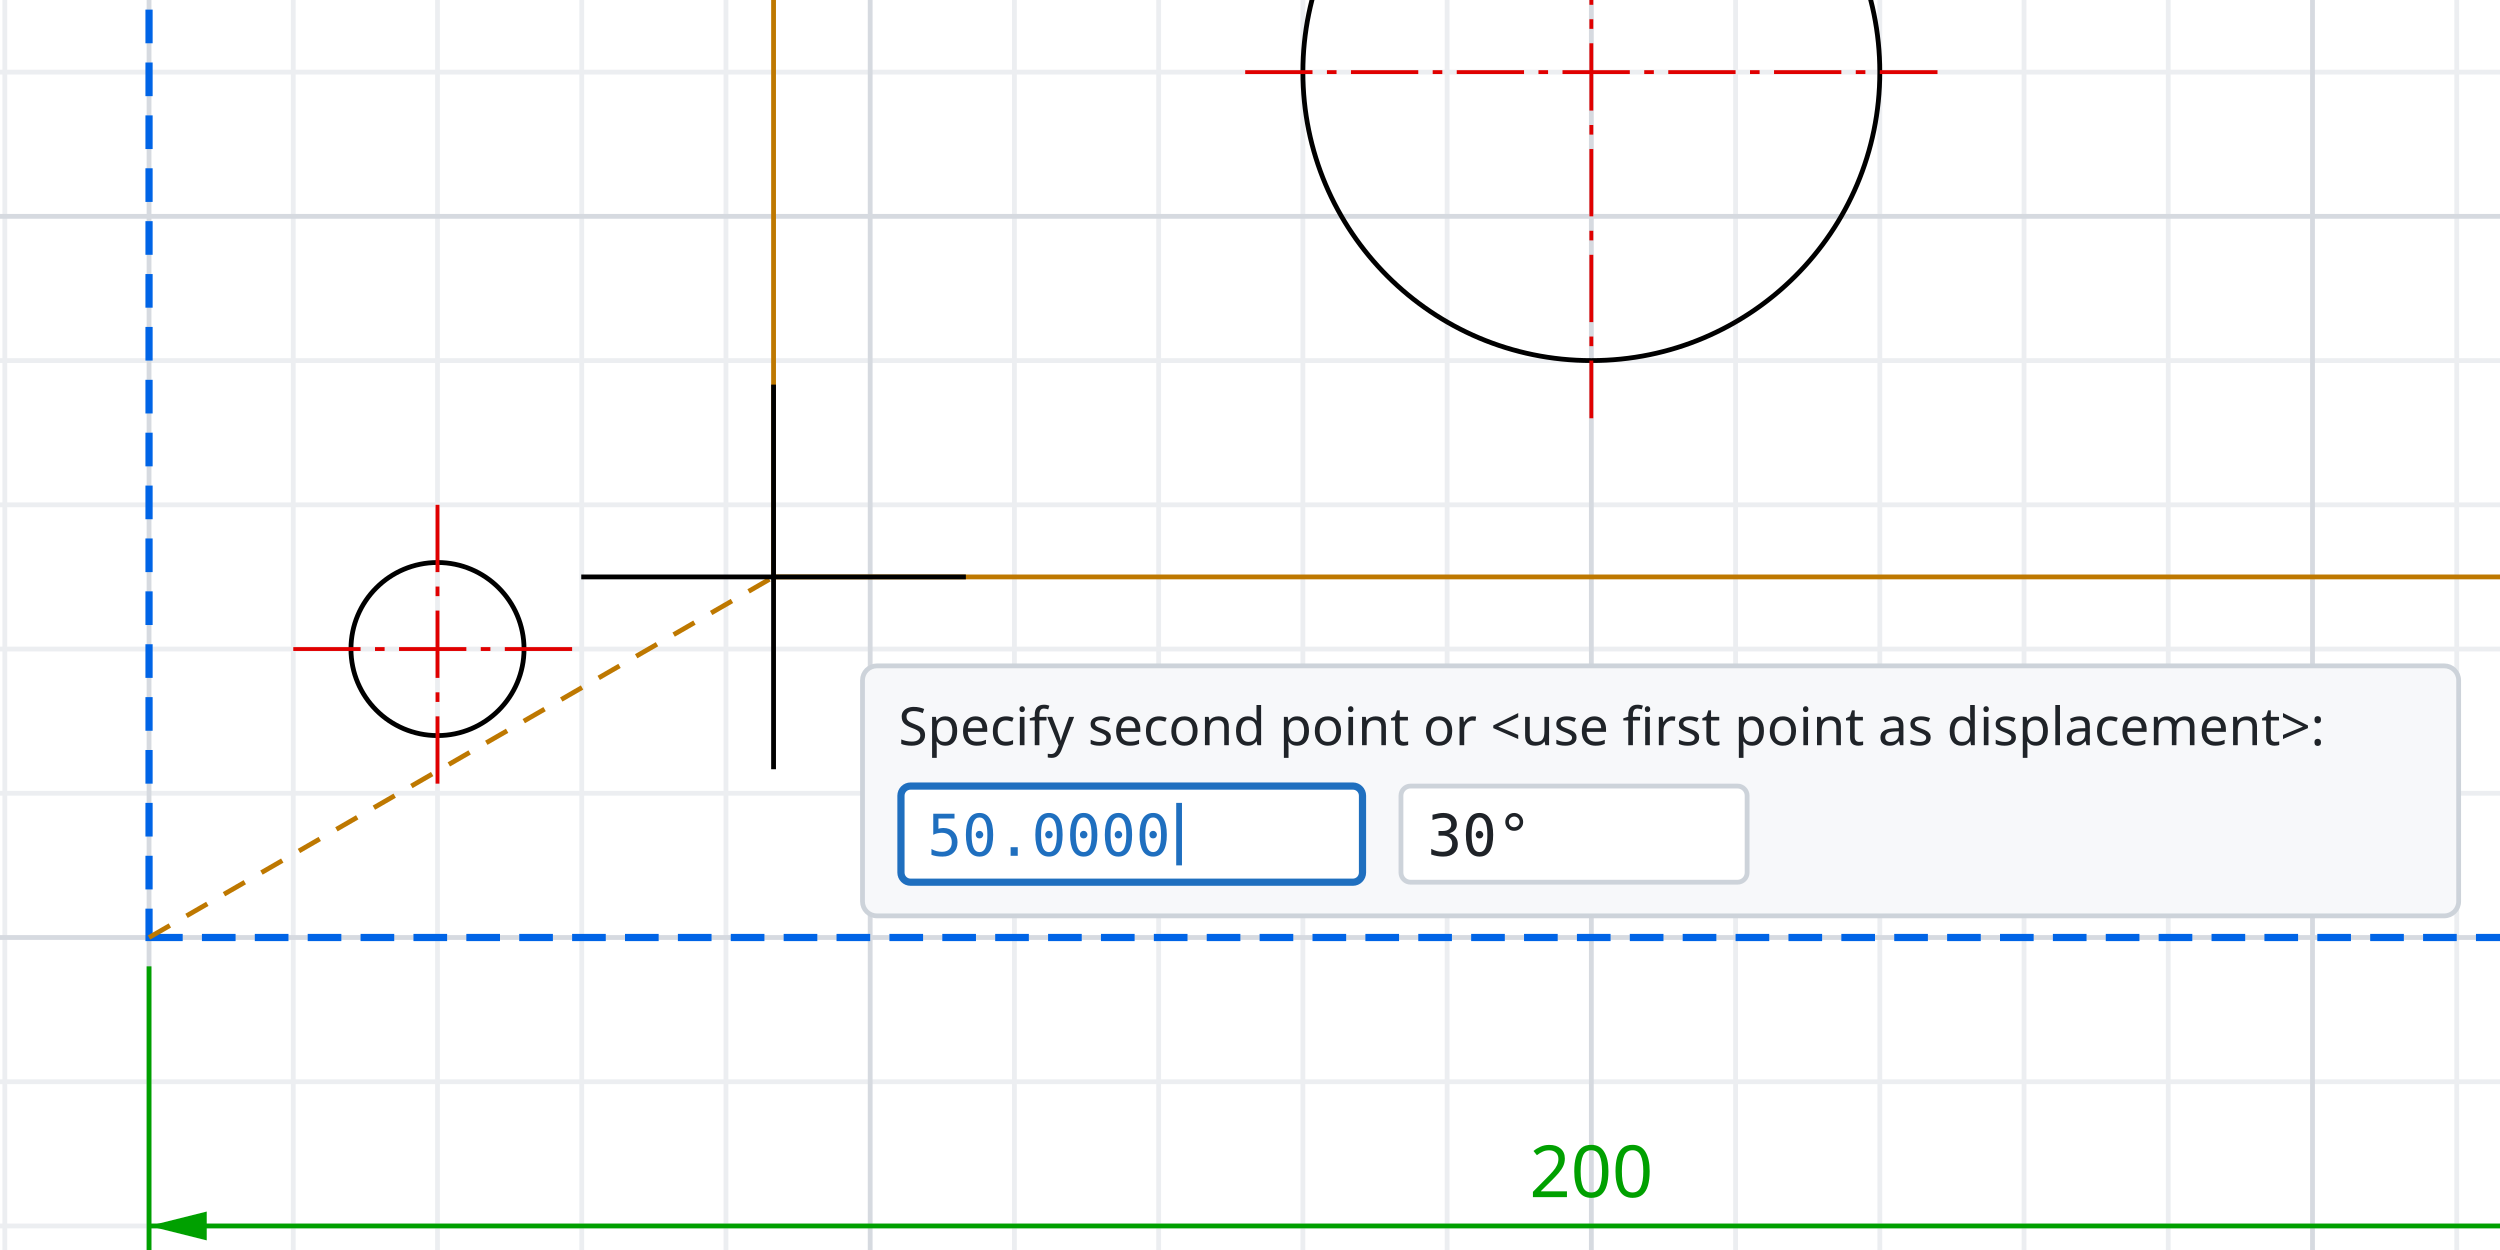
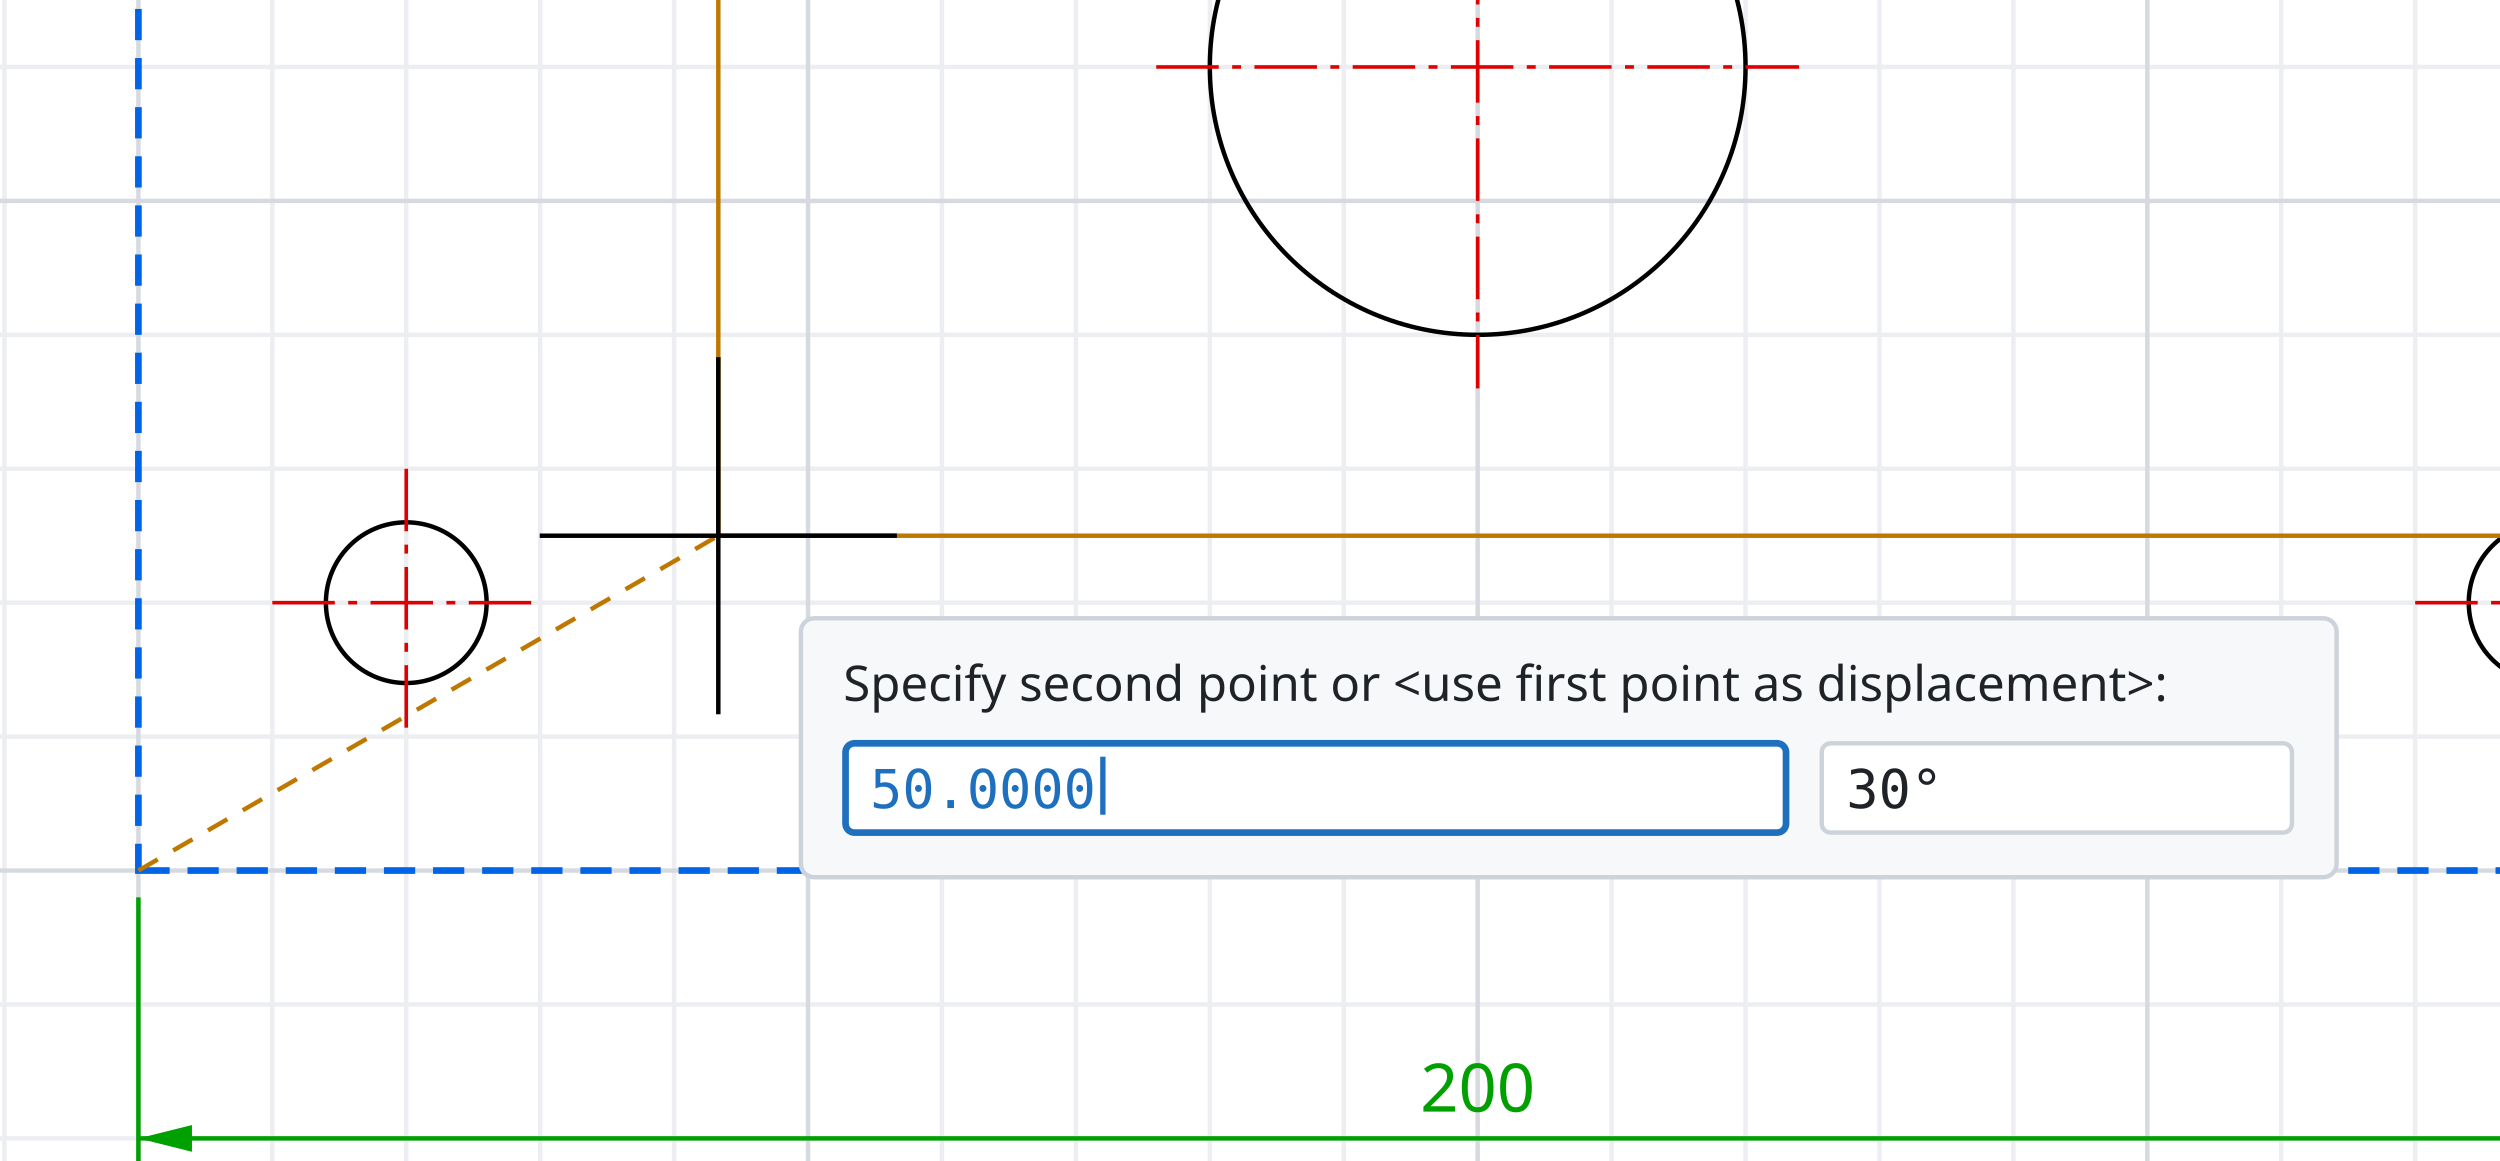
- <svg xmlns="http://www.w3.org/2000/svg" width="1040" height="520" viewBox="269 505 520 260" font-family="Segoe UI, Noto Sans, DejaVu Sans, sans-serif">
-   <rect x="269" y="505" width="520" height="260" fill="#dde1e6" />
+ <svg xmlns="http://www.w3.org/2000/svg" width="1120" height="520" viewBox="269 505 560 260" font-family="Segoe UI, Noto Sans, DejaVu Sans, sans-serif">
+   <rect x="269" y="505" width="560" height="260" fill="#dde1e6" />
  <rect x="0" y="184" width="1276" height="788" fill="#ffffff" />
  <path d="M30 184V972 M60 184V972 M90 184V972 M120 184V972 M180 184V972 M210 184V972 M240 184V972 M270 184V972 M330 184V972 M360 184V972 M390 184V972 M420 184V972 M480 184V972 M510 184V972 M540 184V972 M570 184V972 M630 184V972 M660 184V972 M690 184V972 M720 184V972 M780 184V972 M810 184V972 M840 184V972 M870 184V972 M930 184V972 M960 184V972 M990 184V972 M1020 184V972 M1080 184V972 M1110 184V972 M1140 184V972 M1170 184V972 M1230 184V972 M1260 184V972 M0 190H1276 M0 220H1276 M0 280H1276 M0 310H1276 M0 340H1276 M0 370H1276 M0 430H1276 M0 460H1276 M0 490H1276 M0 520H1276 M0 580H1276 M0 610H1276 M0 640H1276 M0 670H1276 M0 730H1276 M0 760H1276 M0 790H1276 M0 820H1276 M0 880H1276 M0 910H1276 M0 940H1276 M0 970H1276" fill="none" stroke="#eceef1" stroke-width="1" />
  <path d="M0 184V972 M150 184V972 M300 184V972 M450 184V972 M600 184V972 M750 184V972 M900 184V972 M1050 184V972 M1200 184V972 M0 250H1276 M0 400H1276 M0 550H1276 M0 700H1276 M0 850H1276" fill="none" stroke="#d6dae0" stroke-width="1" />
  <path d="M300 700 L900 700 L900 340 L300 340 Z" fill="none" stroke="#0064e6" stroke-width="1.5" stroke-dasharray="7 4" />
  <circle cx="360" cy="640" r="18" fill="none" stroke="#000000" stroke-width="1" />
  <line x1="330" y1="640" x2="390" y2="640" stroke="#e00000" stroke-width="0.8" stroke-dasharray="14 3 2 3" />
  <line x1="360" y1="610" x2="360" y2="670" stroke="#e00000" stroke-width="0.8" stroke-dasharray="14 3 2 3" />
  <circle cx="840" cy="640" r="18" fill="none" stroke="#000000" stroke-width="1" />
  <line x1="810" y1="640" x2="870" y2="640" stroke="#e00000" stroke-width="0.8" stroke-dasharray="14 3 2 3" />
  <line x1="840" y1="610" x2="840" y2="670" stroke="#e00000" stroke-width="0.8" stroke-dasharray="14 3 2 3" />
  <circle cx="360" cy="400" r="18" fill="none" stroke="#000000" stroke-width="1" />
  <line x1="330" y1="400" x2="390" y2="400" stroke="#e00000" stroke-width="0.8" stroke-dasharray="14 3 2 3" />
  <line x1="360" y1="370" x2="360" y2="430" stroke="#e00000" stroke-width="0.8" stroke-dasharray="14 3 2 3" />
  <circle cx="840" cy="400" r="18" fill="none" stroke="#000000" stroke-width="1" />
  <line x1="810" y1="400" x2="870" y2="400" stroke="#e00000" stroke-width="0.8" stroke-dasharray="14 3 2 3" />
  <line x1="840" y1="370" x2="840" y2="430" stroke="#e00000" stroke-width="0.8" stroke-dasharray="14 3 2 3" />
  <circle cx="600" cy="520" r="60" fill="none" stroke="#000000" stroke-width="1" />
  <line x1="528" y1="520" x2="672" y2="520" stroke="#e00000" stroke-width="0.8" stroke-dasharray="14 3 2 3" />
  <line x1="600" y1="448" x2="600" y2="592" stroke="#e00000" stroke-width="0.8" stroke-dasharray="14 3 2 3" />
  <line x1="300" y1="706" x2="300" y2="766" stroke="#00a000" stroke-width="1" />
  <line x1="900" y1="706" x2="900" y2="766" stroke="#00a000" stroke-width="1" />
  <line x1="300" y1="760" x2="900" y2="760" stroke="#00a000" stroke-width="1" />
  <path d="M300 760 L312 757 L312 763 Z M900 760 L888 757 L888 763 Z" fill="#00a000" />
  <text x="600" y="754" fill="#00a000" font-size="15" text-anchor="middle">200</text>
  <path d="M429.9 625 L1029.9 625 L1029.9 265 L429.9 265 Z" fill="none" stroke="#be7800" stroke-width="1" />
  <line x1="300" y1="700" x2="429.9" y2="625" stroke="#be7800" stroke-width="1" stroke-dasharray="5 4" />
  <line x1="389.9" y1="625" x2="469.9" y2="625" stroke="#000000" stroke-width="1" />
  <line x1="429.9" y1="585" x2="429.9" y2="665" stroke="#000000" stroke-width="1" />
  <line x1="34" y1="946" x2="88" y2="946" stroke="#c82828" stroke-width="2" />
  <line x1="34" y1="946" x2="34" y2="892" stroke="#1e8c32" stroke-width="2" />
  <path d="M88 946 L80 942 L80 950 Z" fill="#c82828" />
  <path d="M34 892 L30 900 L38 900 Z" fill="#1e8c32" />
  <text x="94" y="950" fill="#c82828" font-size="11">X</text>
  <text x="31" y="886" fill="#1e8c32" font-size="11">Y</text>
  <rect x="1230.5" y="198.5" width="32" height="92" rx="8" fill="#f7f8fa" stroke="#cdd3da" stroke-width="1" />
  <line x1="1246" y1="209.92" x2="1246" y2="222.08" stroke="#1f2328" stroke-width="1.25" stroke-linecap="round" />
  <line x1="1239.92" y1="216" x2="1252.08" y2="216" stroke="#1f2328" stroke-width="1.25" stroke-linecap="round" />
  <line x1="1244.08" y1="211.84" x2="1246" y2="209.92" stroke="#1f2328" stroke-width="1.25" stroke-linecap="round" />
  <line x1="1247.92" y1="211.84" x2="1246" y2="209.92" stroke="#1f2328" stroke-width="1.25" stroke-linecap="round" />
  <line x1="1244.08" y1="220.16" x2="1246" y2="222.08" stroke="#1f2328" stroke-width="1.25" stroke-linecap="round" />
  <line x1="1247.92" y1="220.16" x2="1246" y2="222.08" stroke="#1f2328" stroke-width="1.25" stroke-linecap="round" />
  <line x1="1241.84" y1="214.08" x2="1239.92" y2="216" stroke="#1f2328" stroke-width="1.25" stroke-linecap="round" />
  <line x1="1241.84" y1="217.92" x2="1239.92" y2="216" stroke="#1f2328" stroke-width="1.25" stroke-linecap="round" />
  <line x1="1250.16" y1="214.08" x2="1252.08" y2="216" stroke="#1f2328" stroke-width="1.25" stroke-linecap="round" />
  <line x1="1250.16" y1="217.92" x2="1252.08" y2="216" stroke="#1f2328" stroke-width="1.25" stroke-linecap="round" />
  <circle cx="1244.72" cy="240.72" r="4.16" fill="none" stroke="#1f2328" stroke-width="1.25" />
  <line x1="1247.92" y1="243.92" x2="1251.76" y2="247.76" stroke="#1f2328" stroke-width="1.25" stroke-linecap="round" />
  <path d="M1240.4 265.6 L1240.4 262.4 L1243.6 262.4" fill="none" stroke="#1f2328" stroke-width="1.25" stroke-linecap="round" stroke-linejoin="round" />
  <path d="M1251.6 265.6 L1251.6 262.4 L1248.4 262.4" fill="none" stroke="#1f2328" stroke-width="1.25" stroke-linecap="round" stroke-linejoin="round" />
  <path d="M1251.6 270.4 L1251.6 273.6 L1248.4 273.6" fill="none" stroke="#1f2328" stroke-width="1.25" stroke-linecap="round" stroke-linejoin="round" />
  <path d="M1240.4 270.4 L1240.4 273.6 L1243.6 273.6" fill="none" stroke="#1f2328" stroke-width="1.25" stroke-linecap="round" stroke-linejoin="round" />
  <path d="M1243.76 265.76 L1248.24 265.76 L1248.24 270.24 L1243.76 270.24 Z" fill="none" stroke="#1971c2" stroke-width="1.25" stroke-linecap="round" stroke-linejoin="round" />
-   <rect x="448.4" y="643.5" width="332" height="52" rx="3" fill="#f7f8fa" stroke="#cdd3da" stroke-width="1" />
-   <text x="455.9" y="660" fill="#1f2328" font-size="11">Specify second point or &lt;use first point as displacement&gt;:</text>
-   <rect x="456.4" y="668.5" width="96" height="20" rx="2" fill="#ffffff" stroke="#1f6fbf" stroke-width="1.5" />
-   <text x="461.9" y="683" fill="#1f6fbf" font-size="12" font-family="Cascadia Mono, DejaVu Sans Mono, monospace">50.0000</text>
-   <rect x="513.65" y="672" width="1.2" height="13" fill="#1f6fbf" />
-   <rect x="560.4" y="668.5" width="72" height="20" rx="2" fill="#ffffff" stroke="#cdd3da" stroke-width="1" />
-   <text x="565.9" y="683" fill="#1f2328" font-size="12" font-family="Cascadia Mono, DejaVu Sans Mono, monospace">30°</text>
+   <rect x="448.4" y="643.5" width="344" height="58" rx="3" fill="#f7f8fa" stroke="#cdd3da" stroke-width="1" />
+   <text x="457.9" y="662" fill="#1f2328" font-size="11">Specify second point or &lt;use first point as displacement&gt;:</text>
+   <rect x="458.4" y="671.5" width="210.67" height="20" rx="2" fill="#ffffff" stroke="#1f6fbf" stroke-width="1.5" />
+   <text x="463.9" y="686" fill="#1f6fbf" font-size="12" font-family="Cascadia Mono, DejaVu Sans Mono, monospace">50.0000</text>
+   <rect x="515.44" y="674.5" width="1.2" height="13" fill="#1f6fbf" />
+   <rect x="677.07" y="671.5" width="105.33" height="20" rx="2" fill="#ffffff" stroke="#cdd3da" stroke-width="1" />
+   <text x="682.57" y="686" fill="#1f2328" font-size="12" font-family="Cascadia Mono, DejaVu Sans Mono, monospace">30°</text>
</svg>
